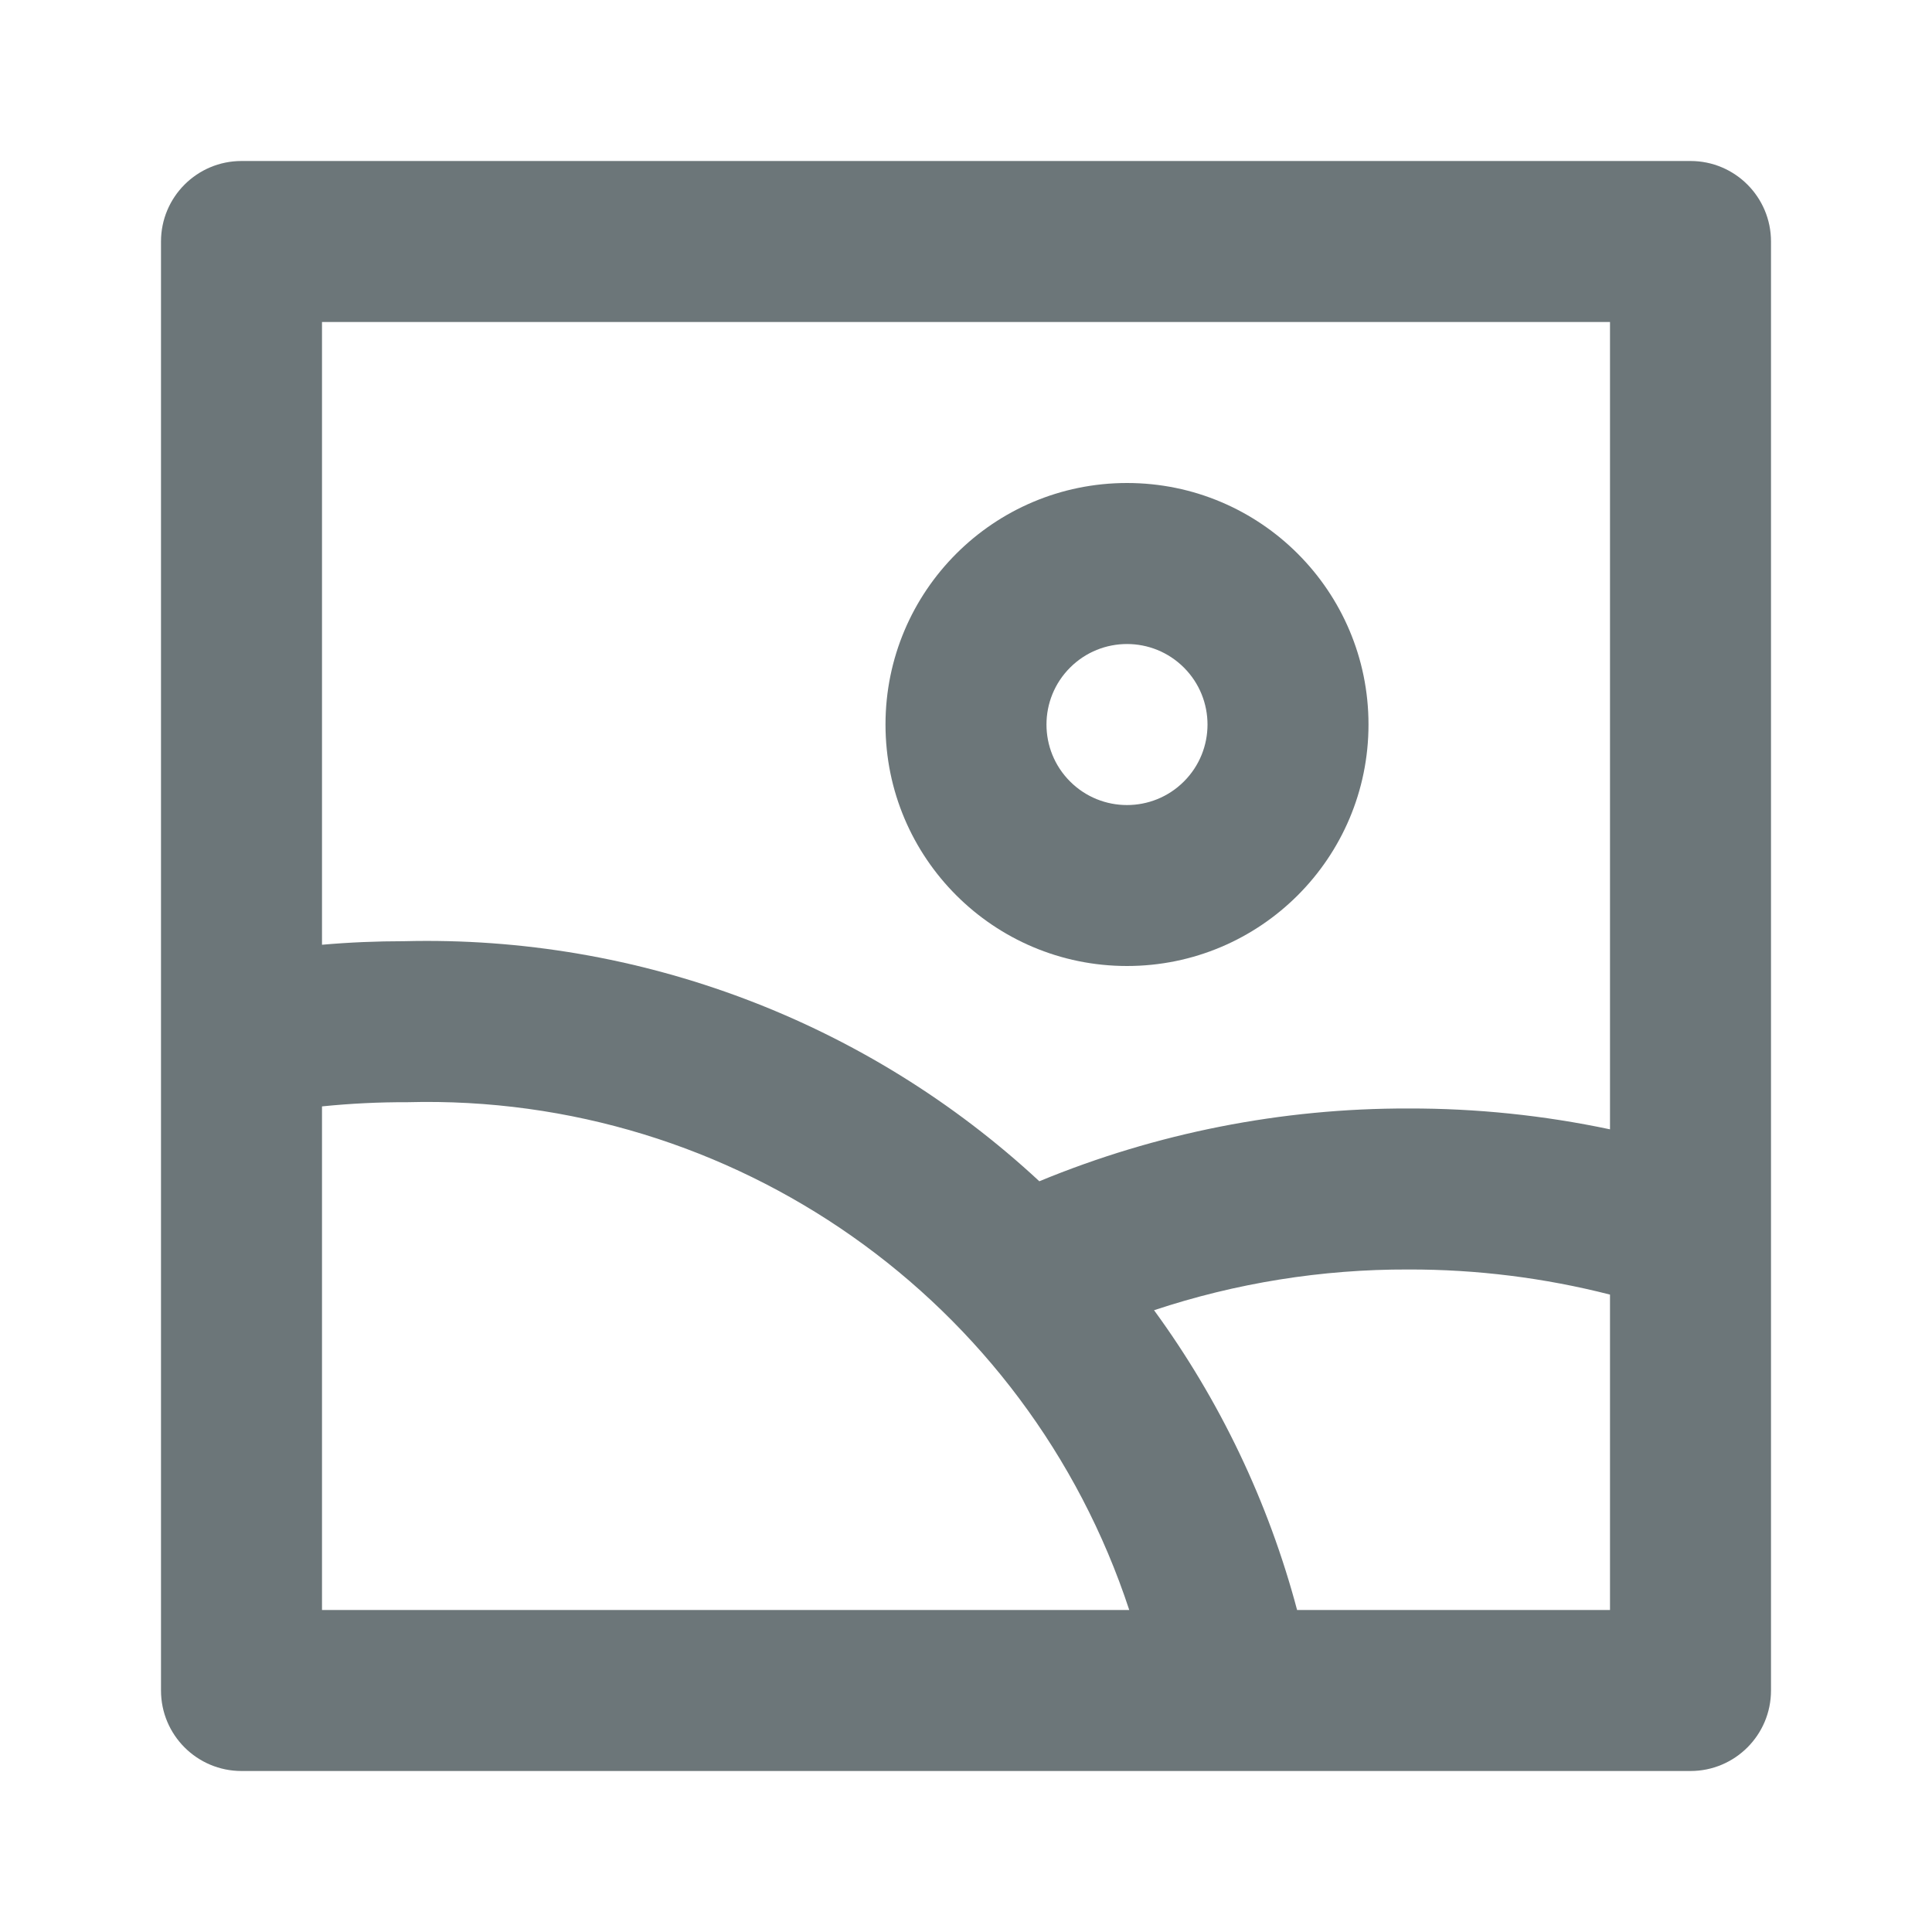
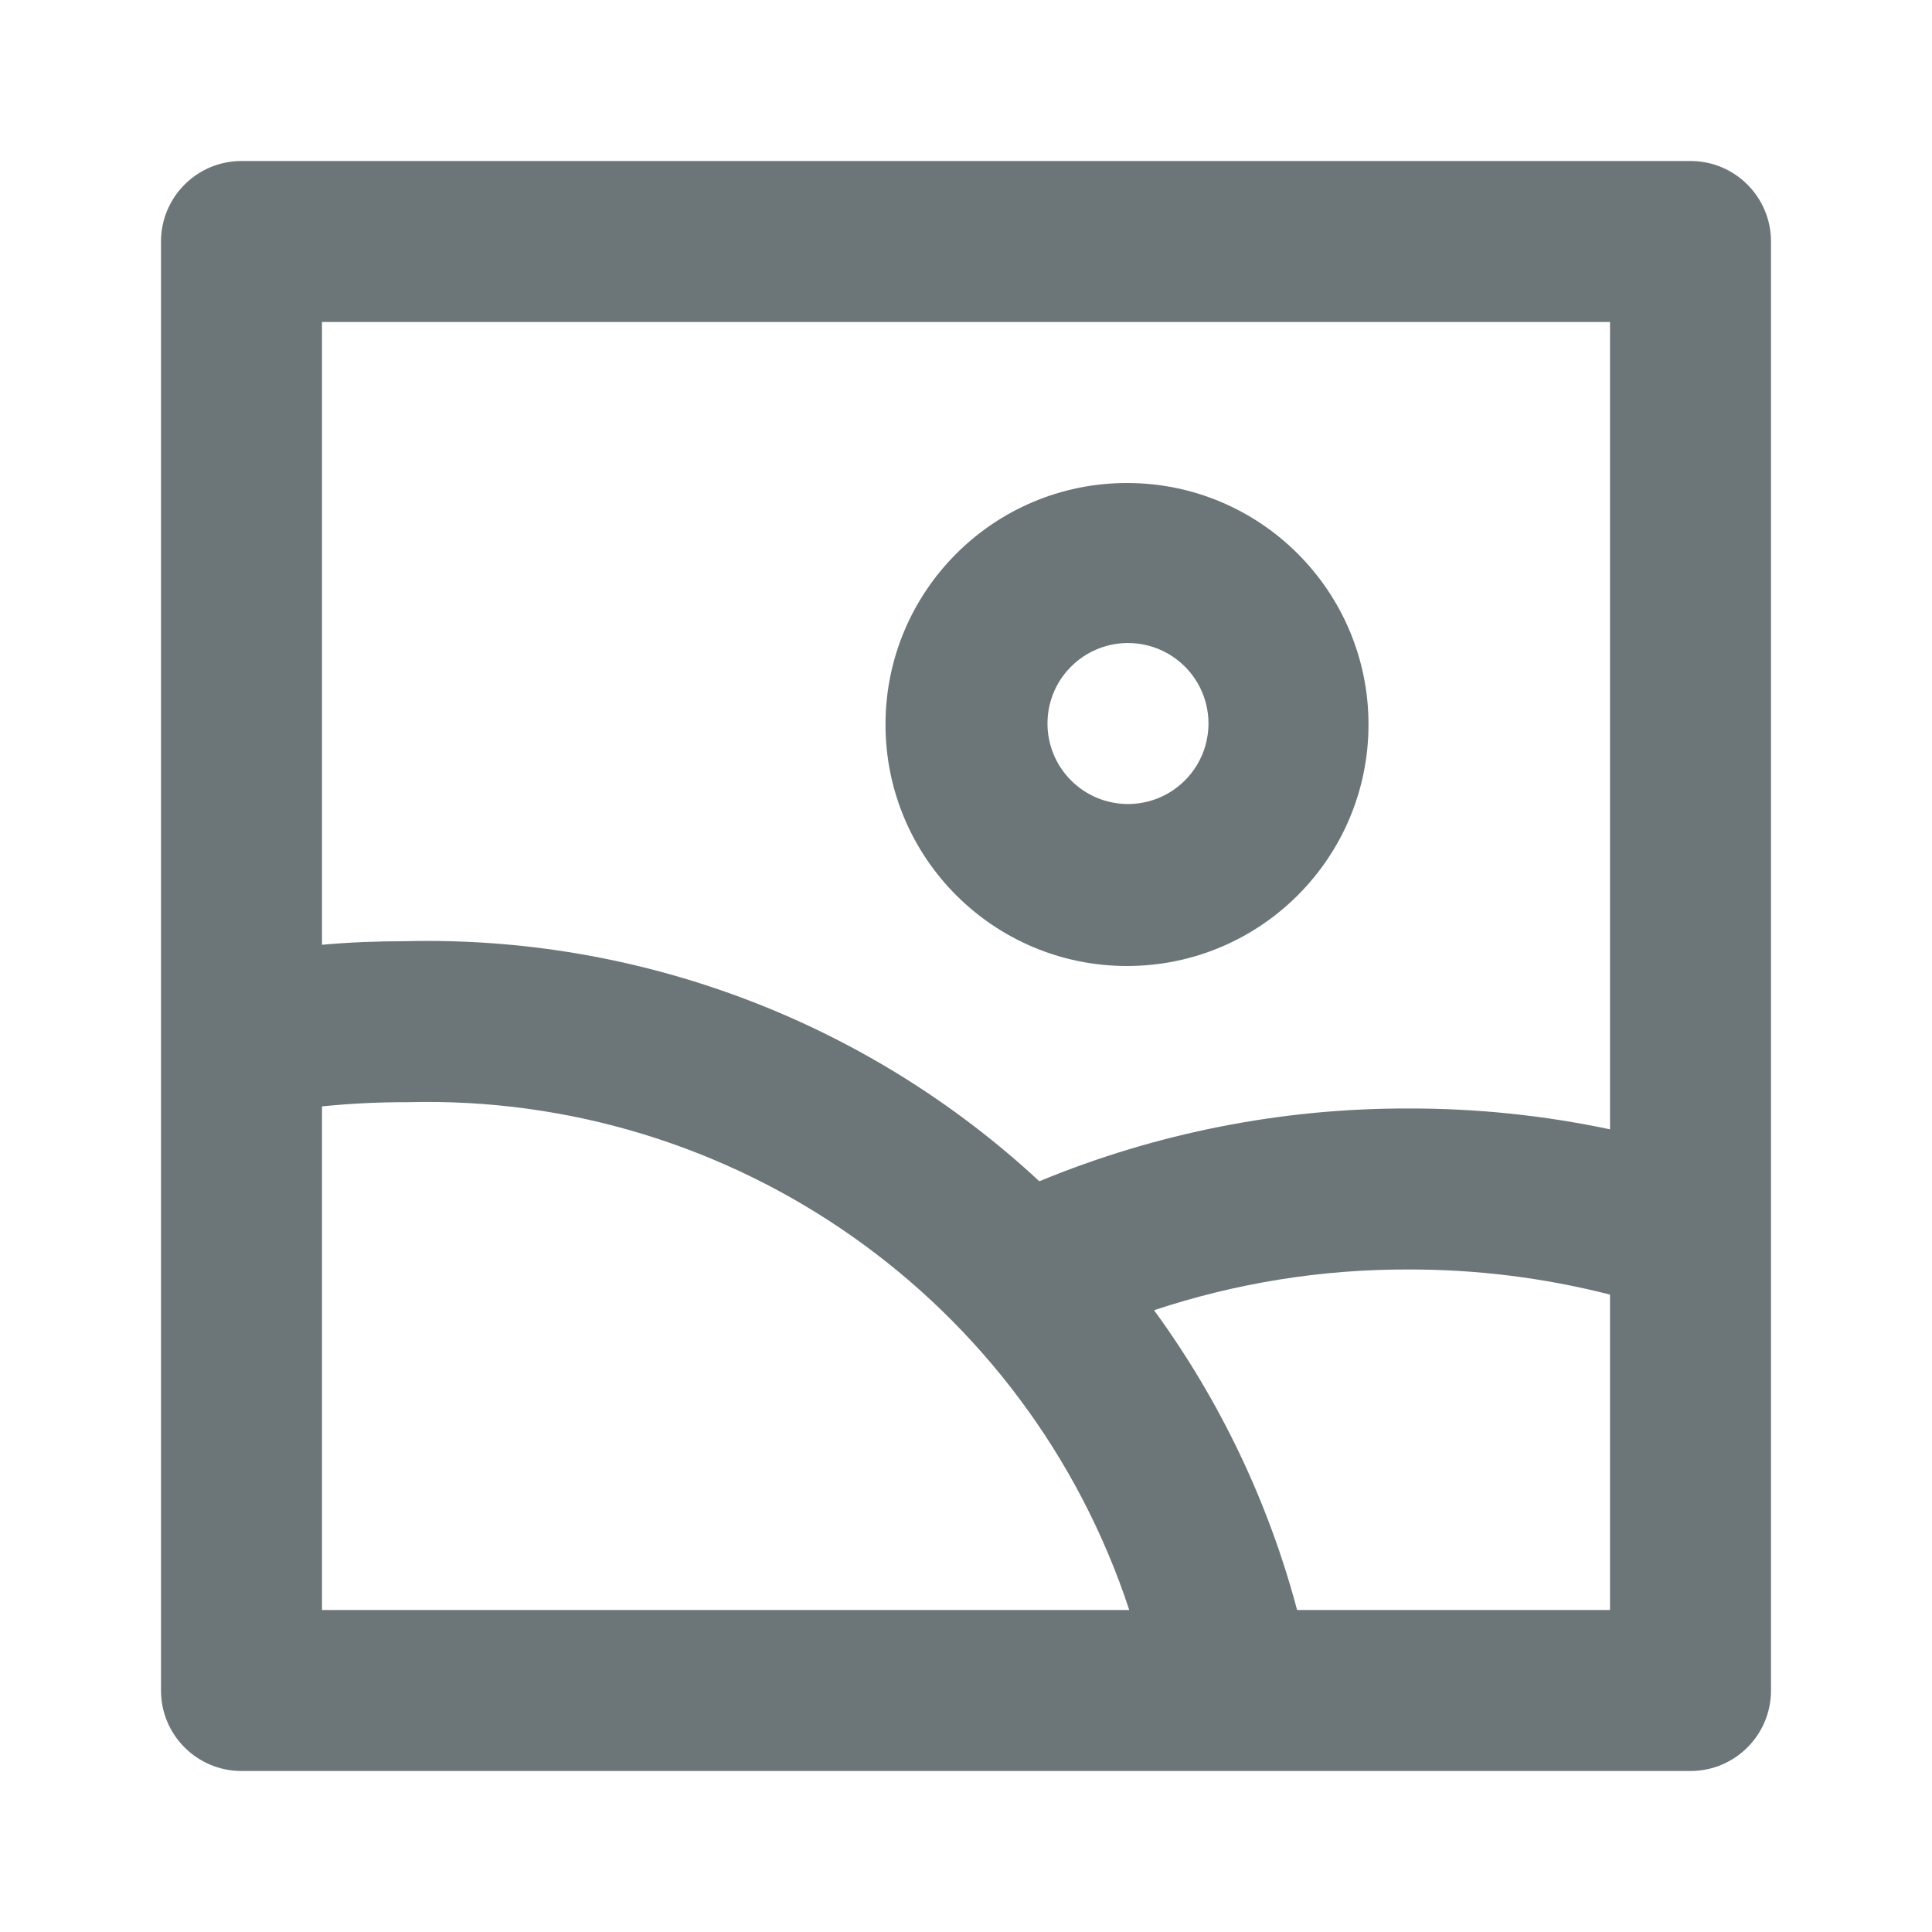
<svg xmlns="http://www.w3.org/2000/svg" width="24" height="24" fill="none" viewBox="0 0 24 24">
-   <path fill="#6C7679" fill-rule="evenodd" d="M14 6a3 3 0 1 0 0 6 3 3 0 0 0 0-6Zm-.707 2.293a1 1 0 1 1 1.414 1.415 1 1 0 0 1-1.414-1.415Z" clip-rule="evenodd" />
-   <path fill="#6C7679" fill-rule="evenodd" d="M3 2a1 1 0 0 0-1 1v18a1 1 0 0 0 1 1h18a1 1 0 0 0 1-1V3a1 1 0 0 0-1-1H3Zm17 12.029V4H4v7.736c.34-.03.68-.044 1.021-.044a11.181 11.181 0 0 1 7.89 2.982c1.452-.6 3.01-.908 4.586-.904a11.95 11.95 0 0 1 2.503.259Zm-5.664 2.247A11.183 11.183 0 0 1 16.113 20H20v-3.918a10.033 10.033 0 0 0-2.502-.312h-.005a9.923 9.923 0 0 0-3.157.506ZM4 20v-6.256a10.129 10.129 0 0 1 1.06-.052A9.182 9.182 0 0 1 14.028 20H4Z" clip-rule="evenodd" />
+   <path fill="#6C7679" fill-rule="evenodd" d="M14 6a3 3 0 1 0 0 6 3 3 0 0 0 0-6Zm-.707 2.293a1 1 0 1 1 1.414 1.414 1 1 0 0 1-1.414-1.414Z" clip-rule="evenodd" />
+   <path fill="#6C7679" fill-rule="evenodd" d="M3 2a1 1 0 0 0-1 1v18a1 1 0 0 0 1 1h18a1 1 0 0 0 1-1V3a1 1 0 0 0-1-1H3Zm17 12.029V4H4v7.736c.34-.03.68-.044 1.021-.044a11.181 11.181 0 0 1 7.89 2.982c1.452-.6 3.01-.908 4.586-.904a11.95 11.95 0 0 1 2.503.259Zm-5.664 2.247A11.183 11.183 0 0 1 16.113 20H20v-3.918a10.033 10.033 0 0 0-2.502-.312h-.005a9.922 9.922 0 0 0-3.157.506ZM4 20v-6.256a10.129 10.129 0 0 1 1.06-.052A9.182 9.182 0 0 1 14.028 20H4Z" clip-rule="evenodd" />
</svg>
